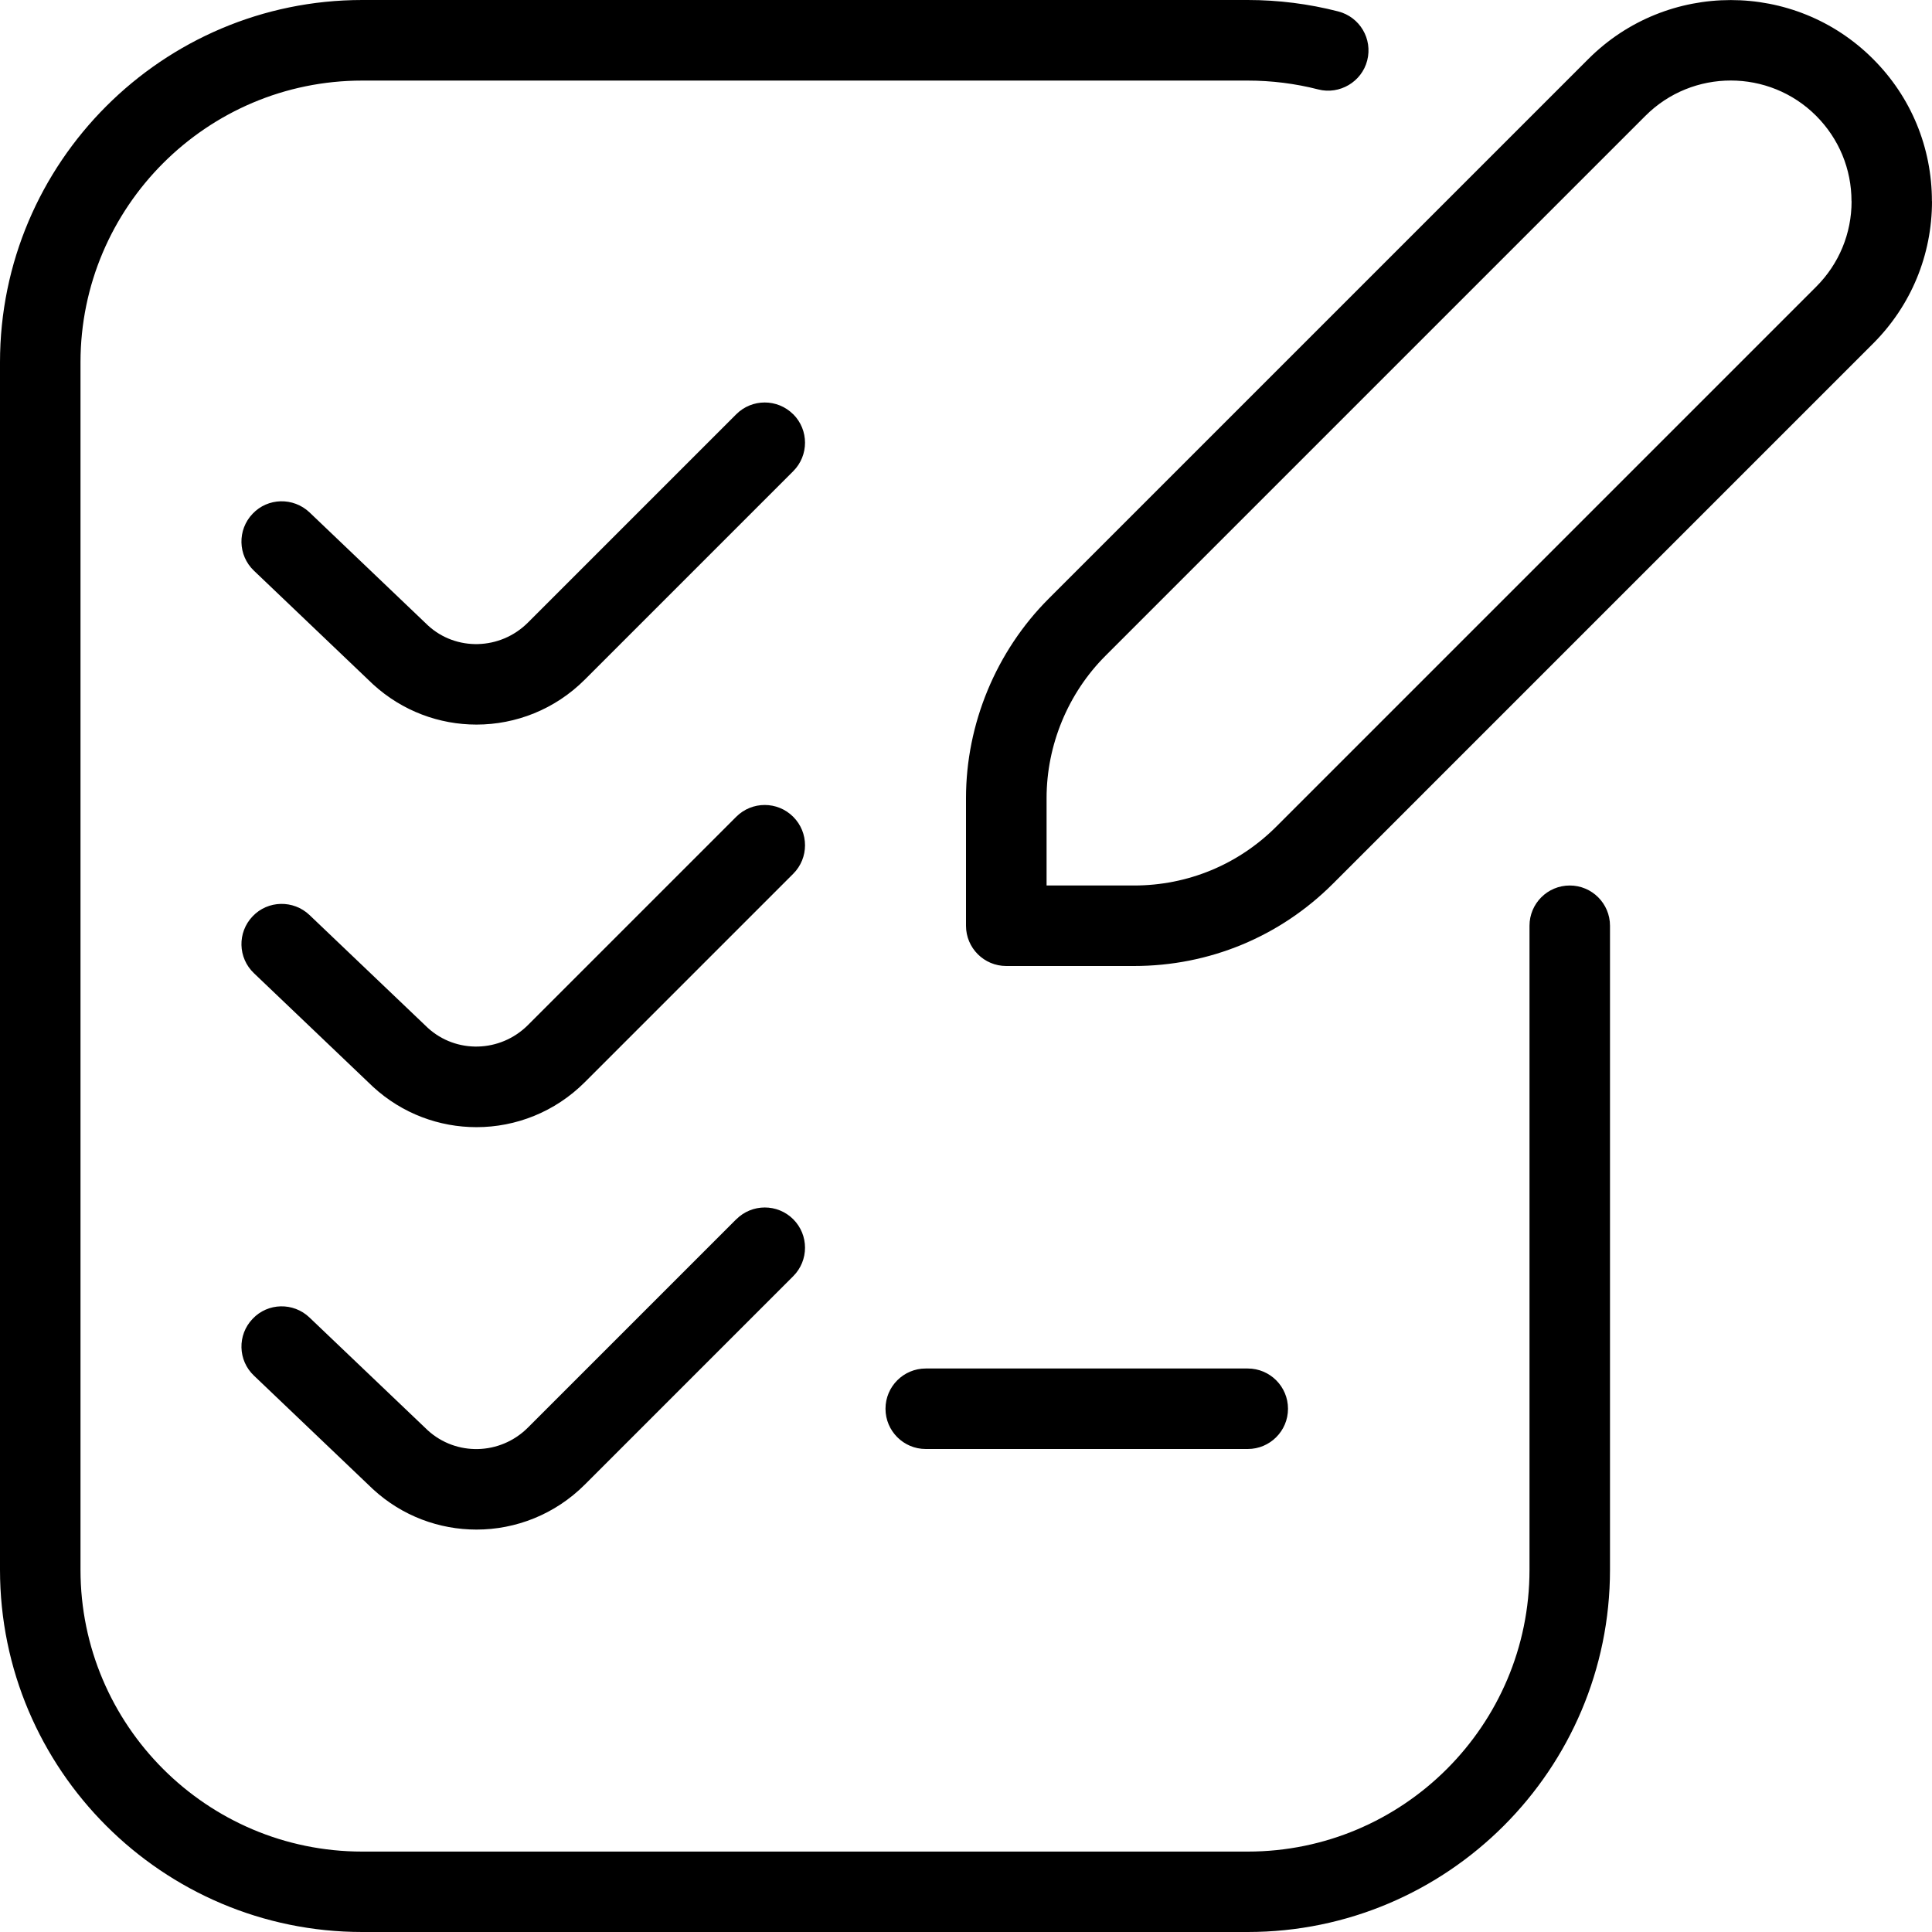
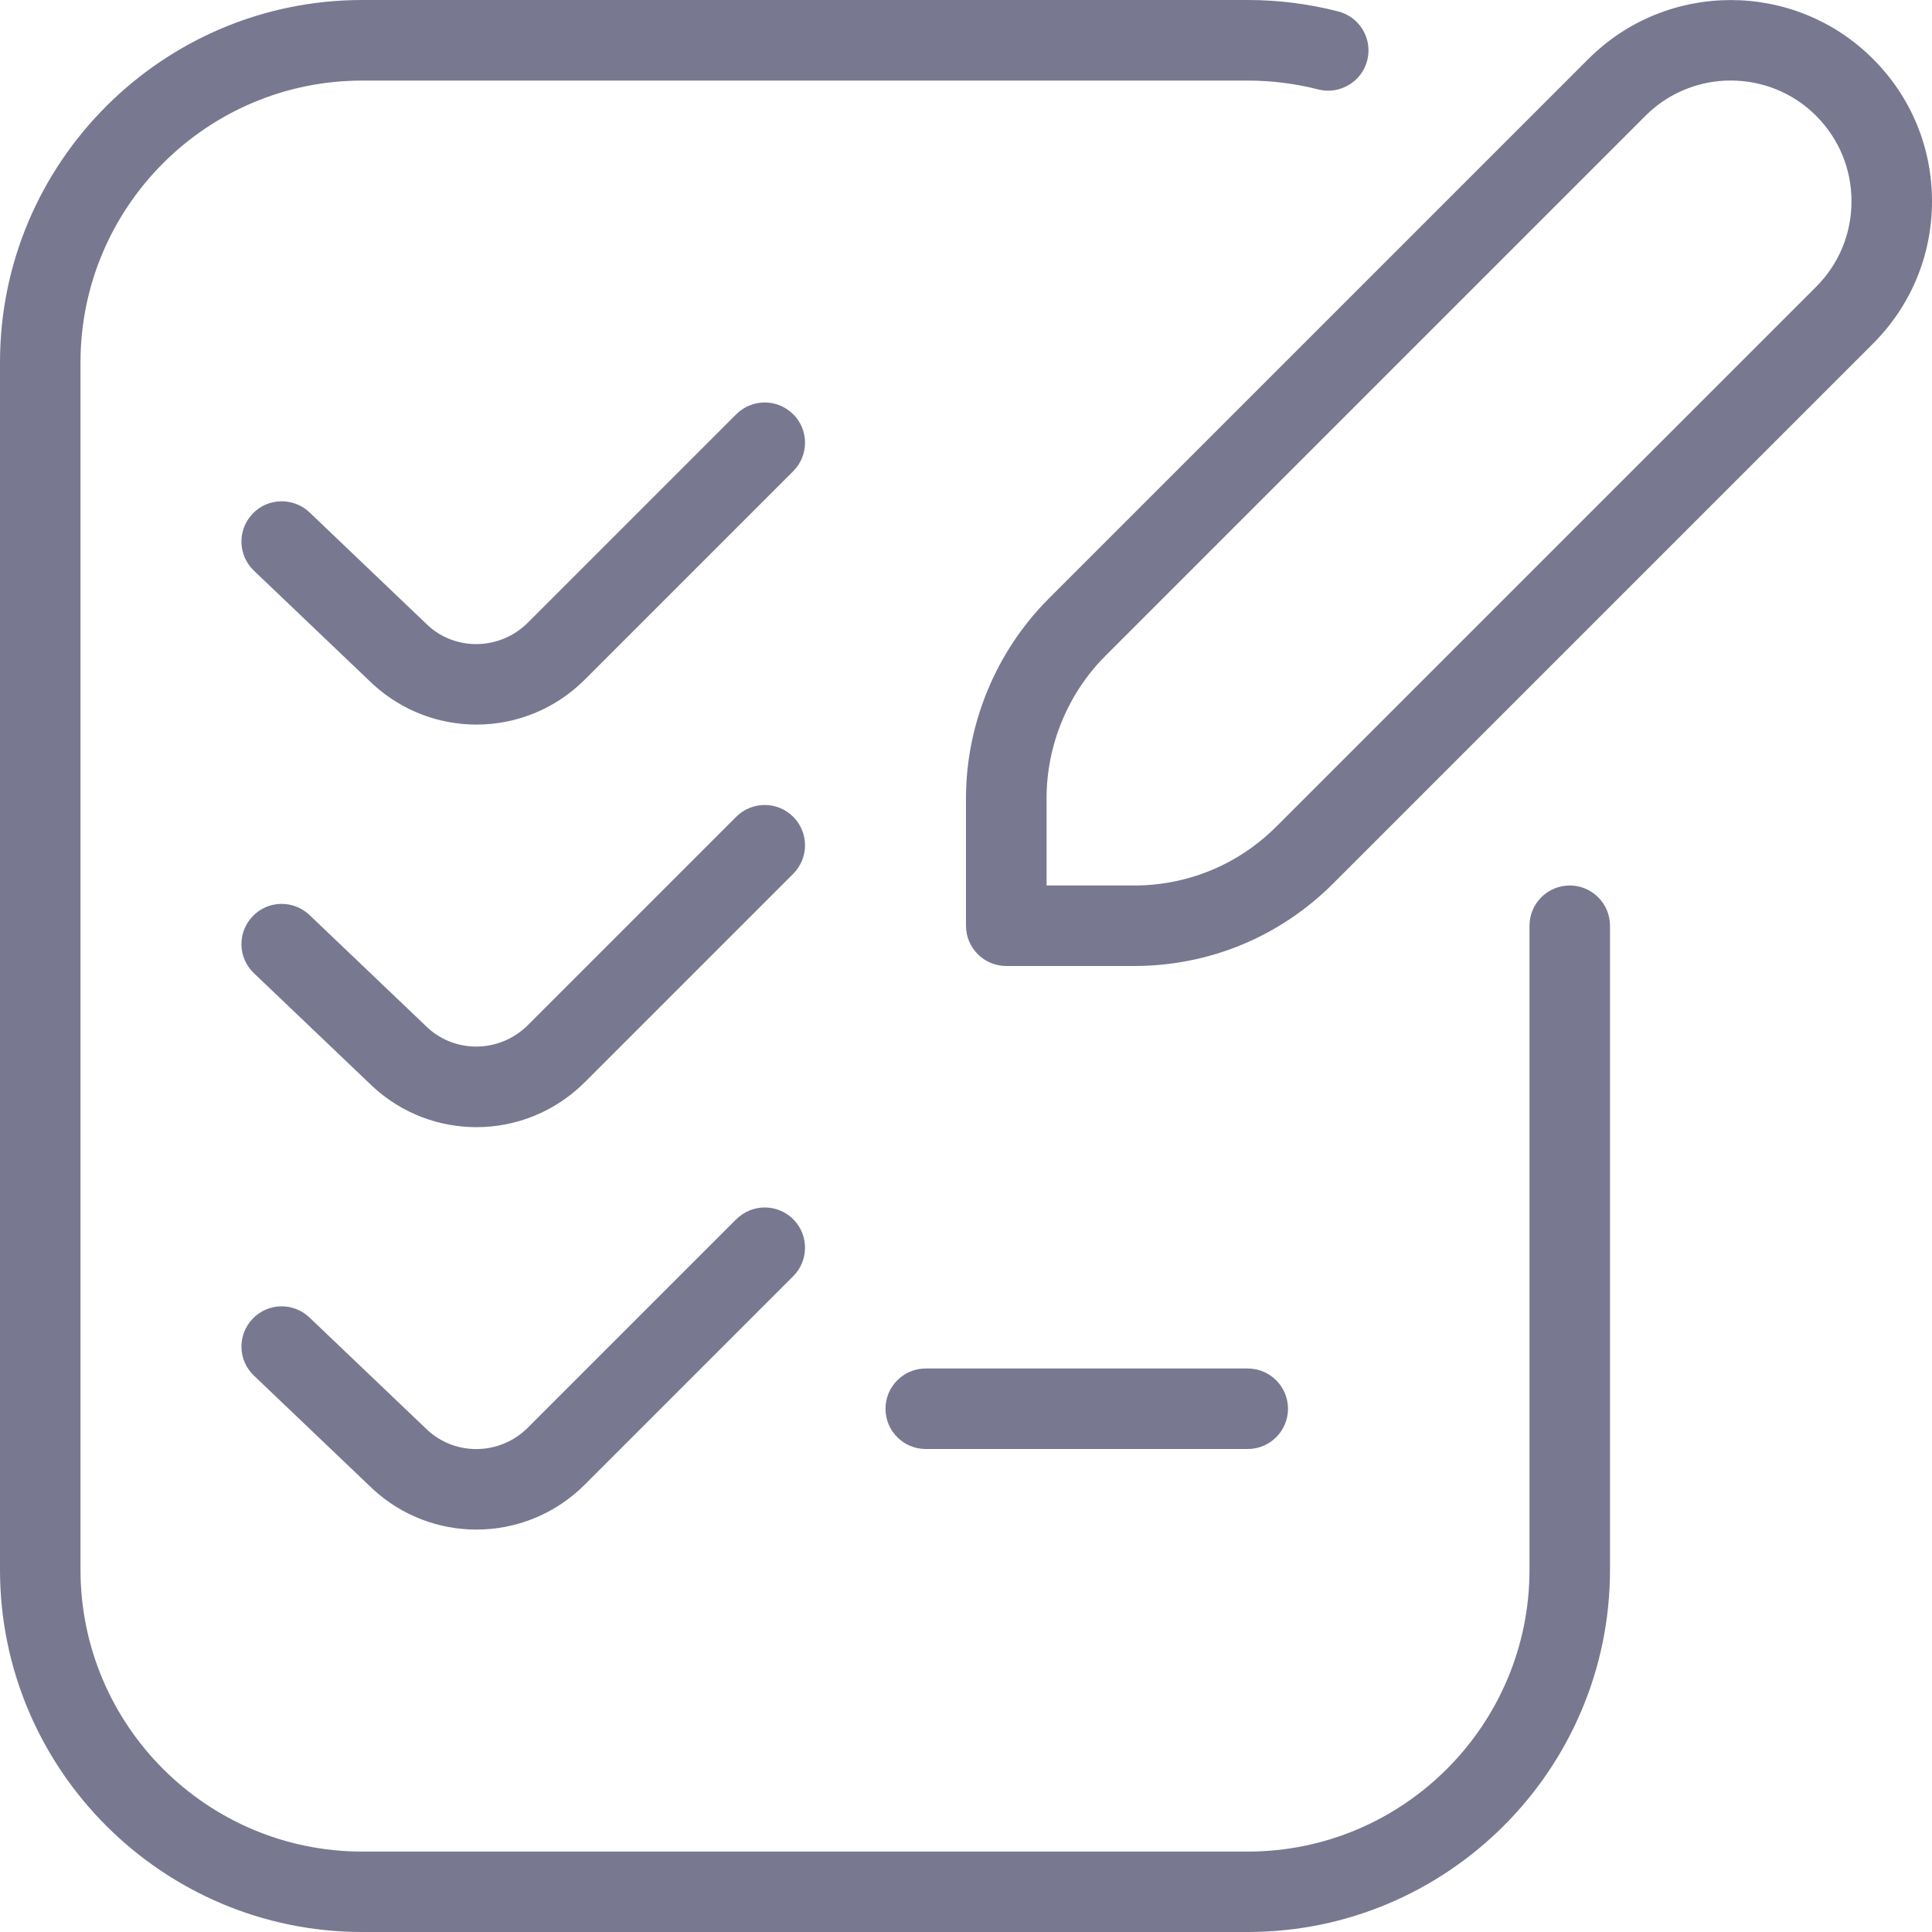
- <svg xmlns="http://www.w3.org/2000/svg" id="Layer_1" viewBox="0 0 24 24" data-name="Layer 1">
-   <path d="m20 11.5v8c0 2.481-2.019 4.5-4.5 4.5h-11c-2.481 0-4.5-2.019-4.5-4.5v-15c0-2.481 2.019-4.5 4.5-4.5h11c.38 0 .759.048 1.124.142.268.069.429.341.36.609-.068.267-.345.428-.608.36-.285-.073-.58-.11-.876-.11h-11c-1.93 0-3.5 1.57-3.5 3.5v15c0 1.93 1.57 3.5 3.5 3.5h11c1.93 0 3.5-1.57 3.5-3.5v-8.001c0-.276.224-.5.5-.5s.5.224.5.5zm-8.5 6.5h4c.276 0 .5-.224.5-.5s-.224-.5-.5-.5h-4c-.276 0-.5.224-.5.5s.224.5.5.5zm12.5-15.5c0 .668-.26 1.296-.732 1.768l-6.707 6.707c-.66.661-1.539 1.025-2.475 1.025h-1.586c-.276 0-.5-.224-.5-.5v-1.586c0-.921.374-1.823 1.025-2.475l6.707-6.707c.975-.975 2.561-.975 3.535 0 .473.472.732 1.1.732 1.768zm-1 0c0-.401-.156-.777-.439-1.061-.584-.585-1.537-.585-2.121 0l-6.707 6.707c-.466.465-.732 1.11-.732 1.768v1.086h1.086c.668 0 1.296-.26 1.768-.732l6.707-6.707c.283-.283.439-.66.439-1.061zm-13.854 12.646-2.589 2.589c-.344.343-.89.354-1.242.034l-1.471-1.403c-.199-.19-.517-.184-.706.017-.191.199-.184.516.017.706l1.478 1.41c.365.336.826.502 1.286.502.487 0 .974-.187 1.346-.559l2.589-2.589c.195-.195.195-.512 0-.707s-.512-.195-.707 0zm.707-5c-.195-.195-.512-.195-.707 0l-2.589 2.589c-.344.342-.89.355-1.242.034l-1.471-1.403c-.199-.189-.517-.183-.706.017-.191.2-.184.516.017.707l1.478 1.41c.365.336.826.502 1.286.502.487 0 .974-.187 1.346-.559l2.589-2.589c.195-.195.195-.512 0-.707zm0-5c-.195-.195-.512-.195-.707 0l-2.589 2.589c-.344.343-.893.355-1.241.034l-1.471-1.404c-.201-.19-.518-.183-.707.017-.191.2-.184.516.016.707l1.479 1.411c.366.335.826.501 1.286.501.487 0 .974-.187 1.346-.559l2.589-2.589c.195-.195.195-.512 0-.707z" />
+ <svg xmlns="http://www.w3.org/2000/svg" width="24" height="24" viewBox="0 0 24 24" fill="none">
+   <path d="M20 11.5V19.5C20 21.981 17.981 24 15.5 24H4.5C2.019 24 0 21.981 0 19.5V4.5C0 2.019 2.019 0 4.5 0H15.5C15.88 0 16.259 0.048 16.624 0.142C16.892 0.211 17.053 0.483 16.984 0.751C16.916 1.018 16.639 1.179 16.376 1.111C16.091 1.038 15.796 1.001 15.5 1.001H4.5C2.57 1.001 1 2.571 1 4.501V19.501C1 21.431 2.57 23.001 4.5 23.001H15.5C17.43 23.001 19 21.431 19 19.501V11.5C19 11.224 19.224 11 19.5 11C19.776 11 20 11.224 20 11.5ZM11.5 18H15.5C15.776 18 16 17.776 16 17.5C16 17.224 15.776 17 15.5 17H11.5C11.224 17 11 17.224 11 17.5C11 17.776 11.224 18 11.5 18ZM24 2.5C24 3.168 23.74 3.796 23.268 4.268L16.561 10.975C15.901 11.636 15.022 12 14.086 12H12.5C12.224 12 12 11.776 12 11.5V9.914C12 8.993 12.374 8.091 13.025 7.439L19.732 0.732C20.707 -0.243 22.293 -0.243 23.267 0.732C23.74 1.204 24 1.832 24 2.5ZM23 2.5C23 2.099 22.844 1.723 22.561 1.439C21.977 0.854 21.024 0.854 20.44 1.439L13.733 8.146C13.267 8.611 13.001 9.256 13.001 9.914V11H14.087C14.755 11 15.383 10.74 15.855 10.268L22.562 3.561C22.845 3.278 23 2.901 23 2.5ZM9.146 15.146L6.557 17.735C6.213 18.078 5.667 18.089 5.315 17.769L3.844 16.366C3.645 16.176 3.327 16.182 3.138 16.383C2.947 16.582 2.954 16.899 3.155 17.089L4.633 18.499C4.998 18.835 5.459 19.001 5.919 19.001C6.406 19.001 6.893 18.814 7.265 18.442L9.854 15.853C10.049 15.658 10.049 15.341 9.854 15.146C9.659 14.951 9.342 14.951 9.147 15.146H9.146ZM9.853 10.146C9.658 9.951 9.341 9.951 9.146 10.146L6.557 12.735C6.213 13.077 5.667 13.09 5.315 12.769L3.844 11.366C3.645 11.177 3.327 11.183 3.138 11.383C2.947 11.583 2.954 11.899 3.155 12.09L4.633 13.5C4.998 13.836 5.459 14.002 5.919 14.002C6.406 14.002 6.893 13.815 7.265 13.443L9.854 10.854C10.049 10.659 10.049 10.342 9.854 10.147L9.853 10.146ZM9.853 5.146C9.658 4.951 9.341 4.951 9.146 5.146L6.557 7.735C6.213 8.078 5.664 8.09 5.316 7.769L3.845 6.365C3.644 6.175 3.327 6.182 3.138 6.382C2.947 6.582 2.954 6.898 3.154 7.089L4.633 8.5C4.999 8.835 5.459 9.001 5.919 9.001C6.406 9.001 6.893 8.814 7.265 8.442L9.854 5.853C10.049 5.658 10.049 5.341 9.854 5.146H9.853Z" fill="#787891" />
</svg>
